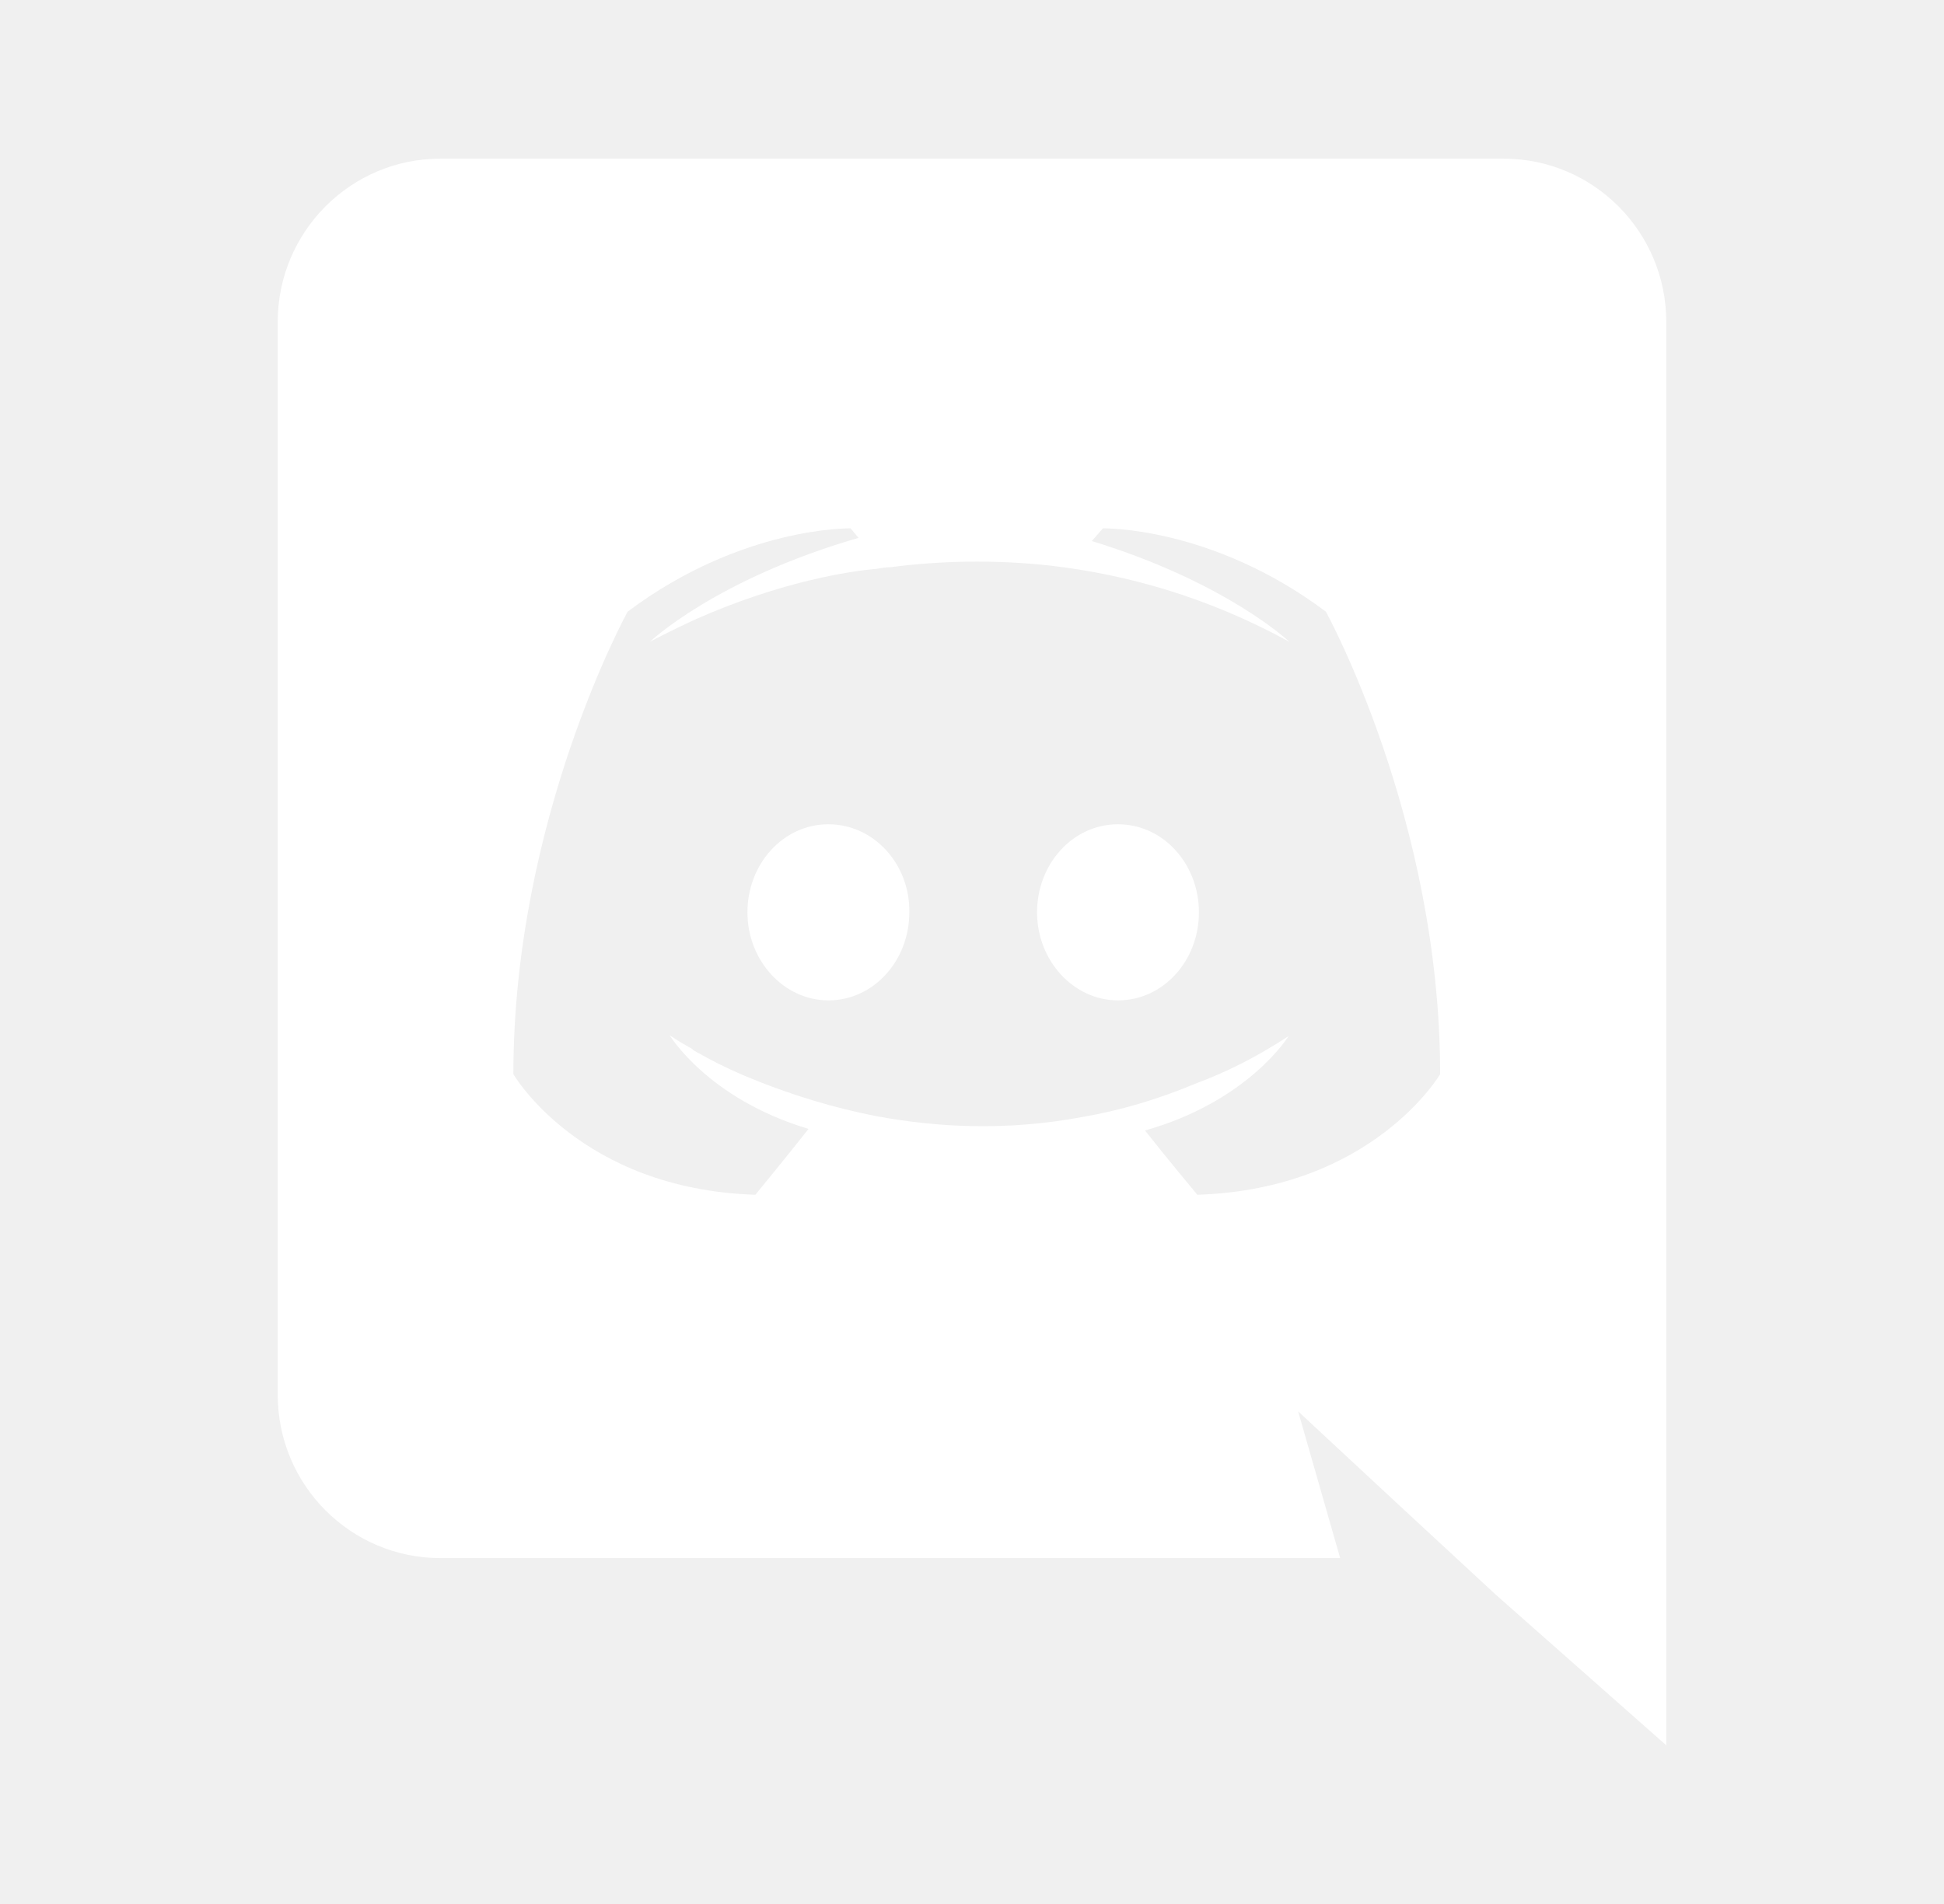
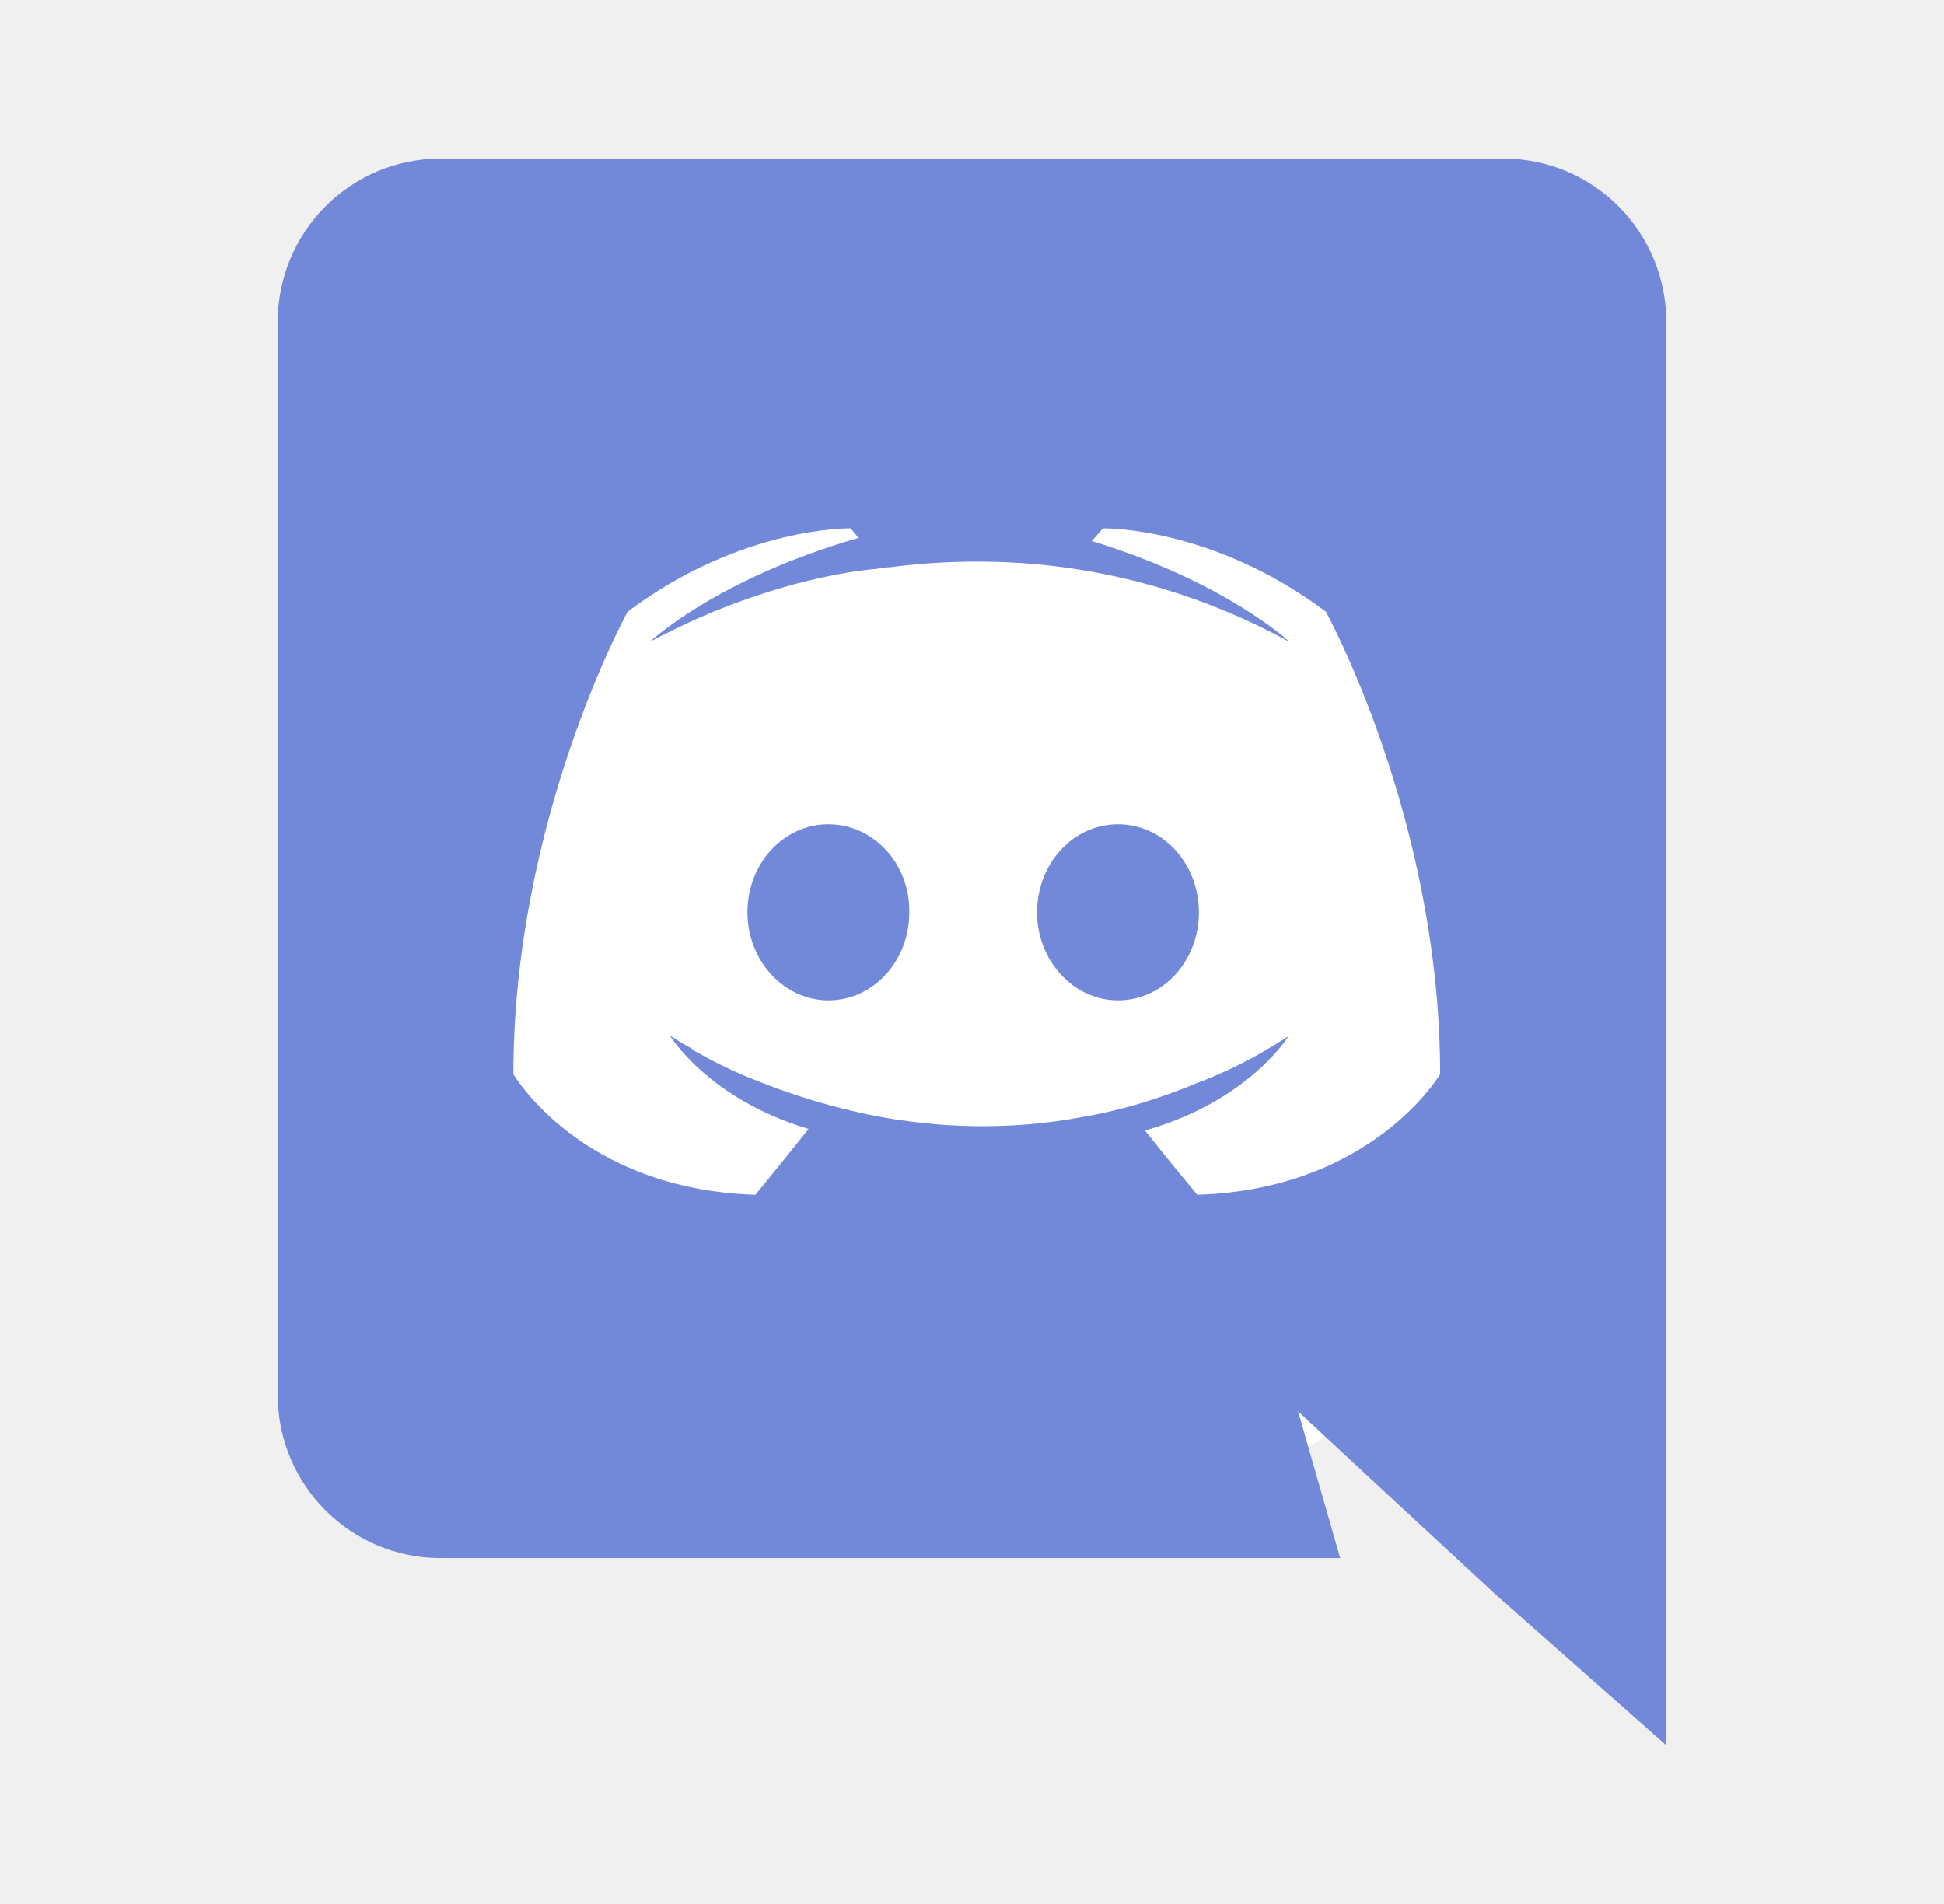
<svg xmlns="http://www.w3.org/2000/svg" id="Layer_1" viewBox="0 0 245 240">
-   <style>.st0{fill:#FFFFFF;}</style>
+   <style>.st0{fill:#7289DA;}</style>
+   <circle cx="125" cy="125" r="70" fill="white" />
  <path class="st0" d="M104.4 103.9c-5.7 0-10.2 5-10.2 11.1s4.6 11.1 10.2 11.1c5.7 0 10.2-5 10.2-11.1.1-6.1-4.5-11.1-10.2-11.1zM140.9 103.9c-5.7 0-10.2 5-10.2 11.1s4.6 11.1 10.2 11.1c5.7 0 10.2-5 10.2-11.1s-4.5-11.1-10.2-11.1z" />
  <path class="st0" d="M189.5 20h-134C44.2 20 35 29.2 35 40.6v135.2c0 11.4 9.2 20.6 20.5 20.6h113.4l-5.3-18.5 12.8 11.9 12.1 11.2 21.5 19V40.6c0-11.4-9.2-20.6-20.5-20.6zm-38.6 130.6s-3.6-4.3-6.6-8.1c13.1-3.7 18.1-11.9 18.1-11.9-4.1 2.7-8 4.6-11.5 5.9-5 2.1-9.8 3.5-14.5 4.3-9.6 1.8-18.4 1.3-25.9-.1-5.7-1.1-10.6-2.7-14.7-4.3-2.3-.9-4.8-2-7.3-3.4-.3-.2-.6-.3-.9-.5-.2-.1-.3-.2-.4-.3-1.8-1-2.8-1.7-2.8-1.7s4.8 8 17.5 11.8c-3 3.8-6.7 8.3-6.7 8.3-22.1-.7-30.5-15.2-30.5-15.2 0-32.2 14.4-58.3 14.4-58.3 14.4-10.8 28.1-10.5 28.1-10.5l1 1.2c-18 5.2-26.3 13.1-26.3 13.1s2.2-1.2 5.9-2.9c10.7-4.7 19.2-6 22.7-6.3.6-.1 1.1-.2 1.7-.2 6.1-.8 13-1 20.2-.2 9.5 1.1 19.7 3.9 30.1 9.6 0 0-7.9-7.5-24.9-12.7l1.4-1.6s13.7-.3 28.1 10.5c0 0 14.4 26.1 14.4 58.3 0 0-8.5 14.5-30.6 15.2z" />
</svg>
